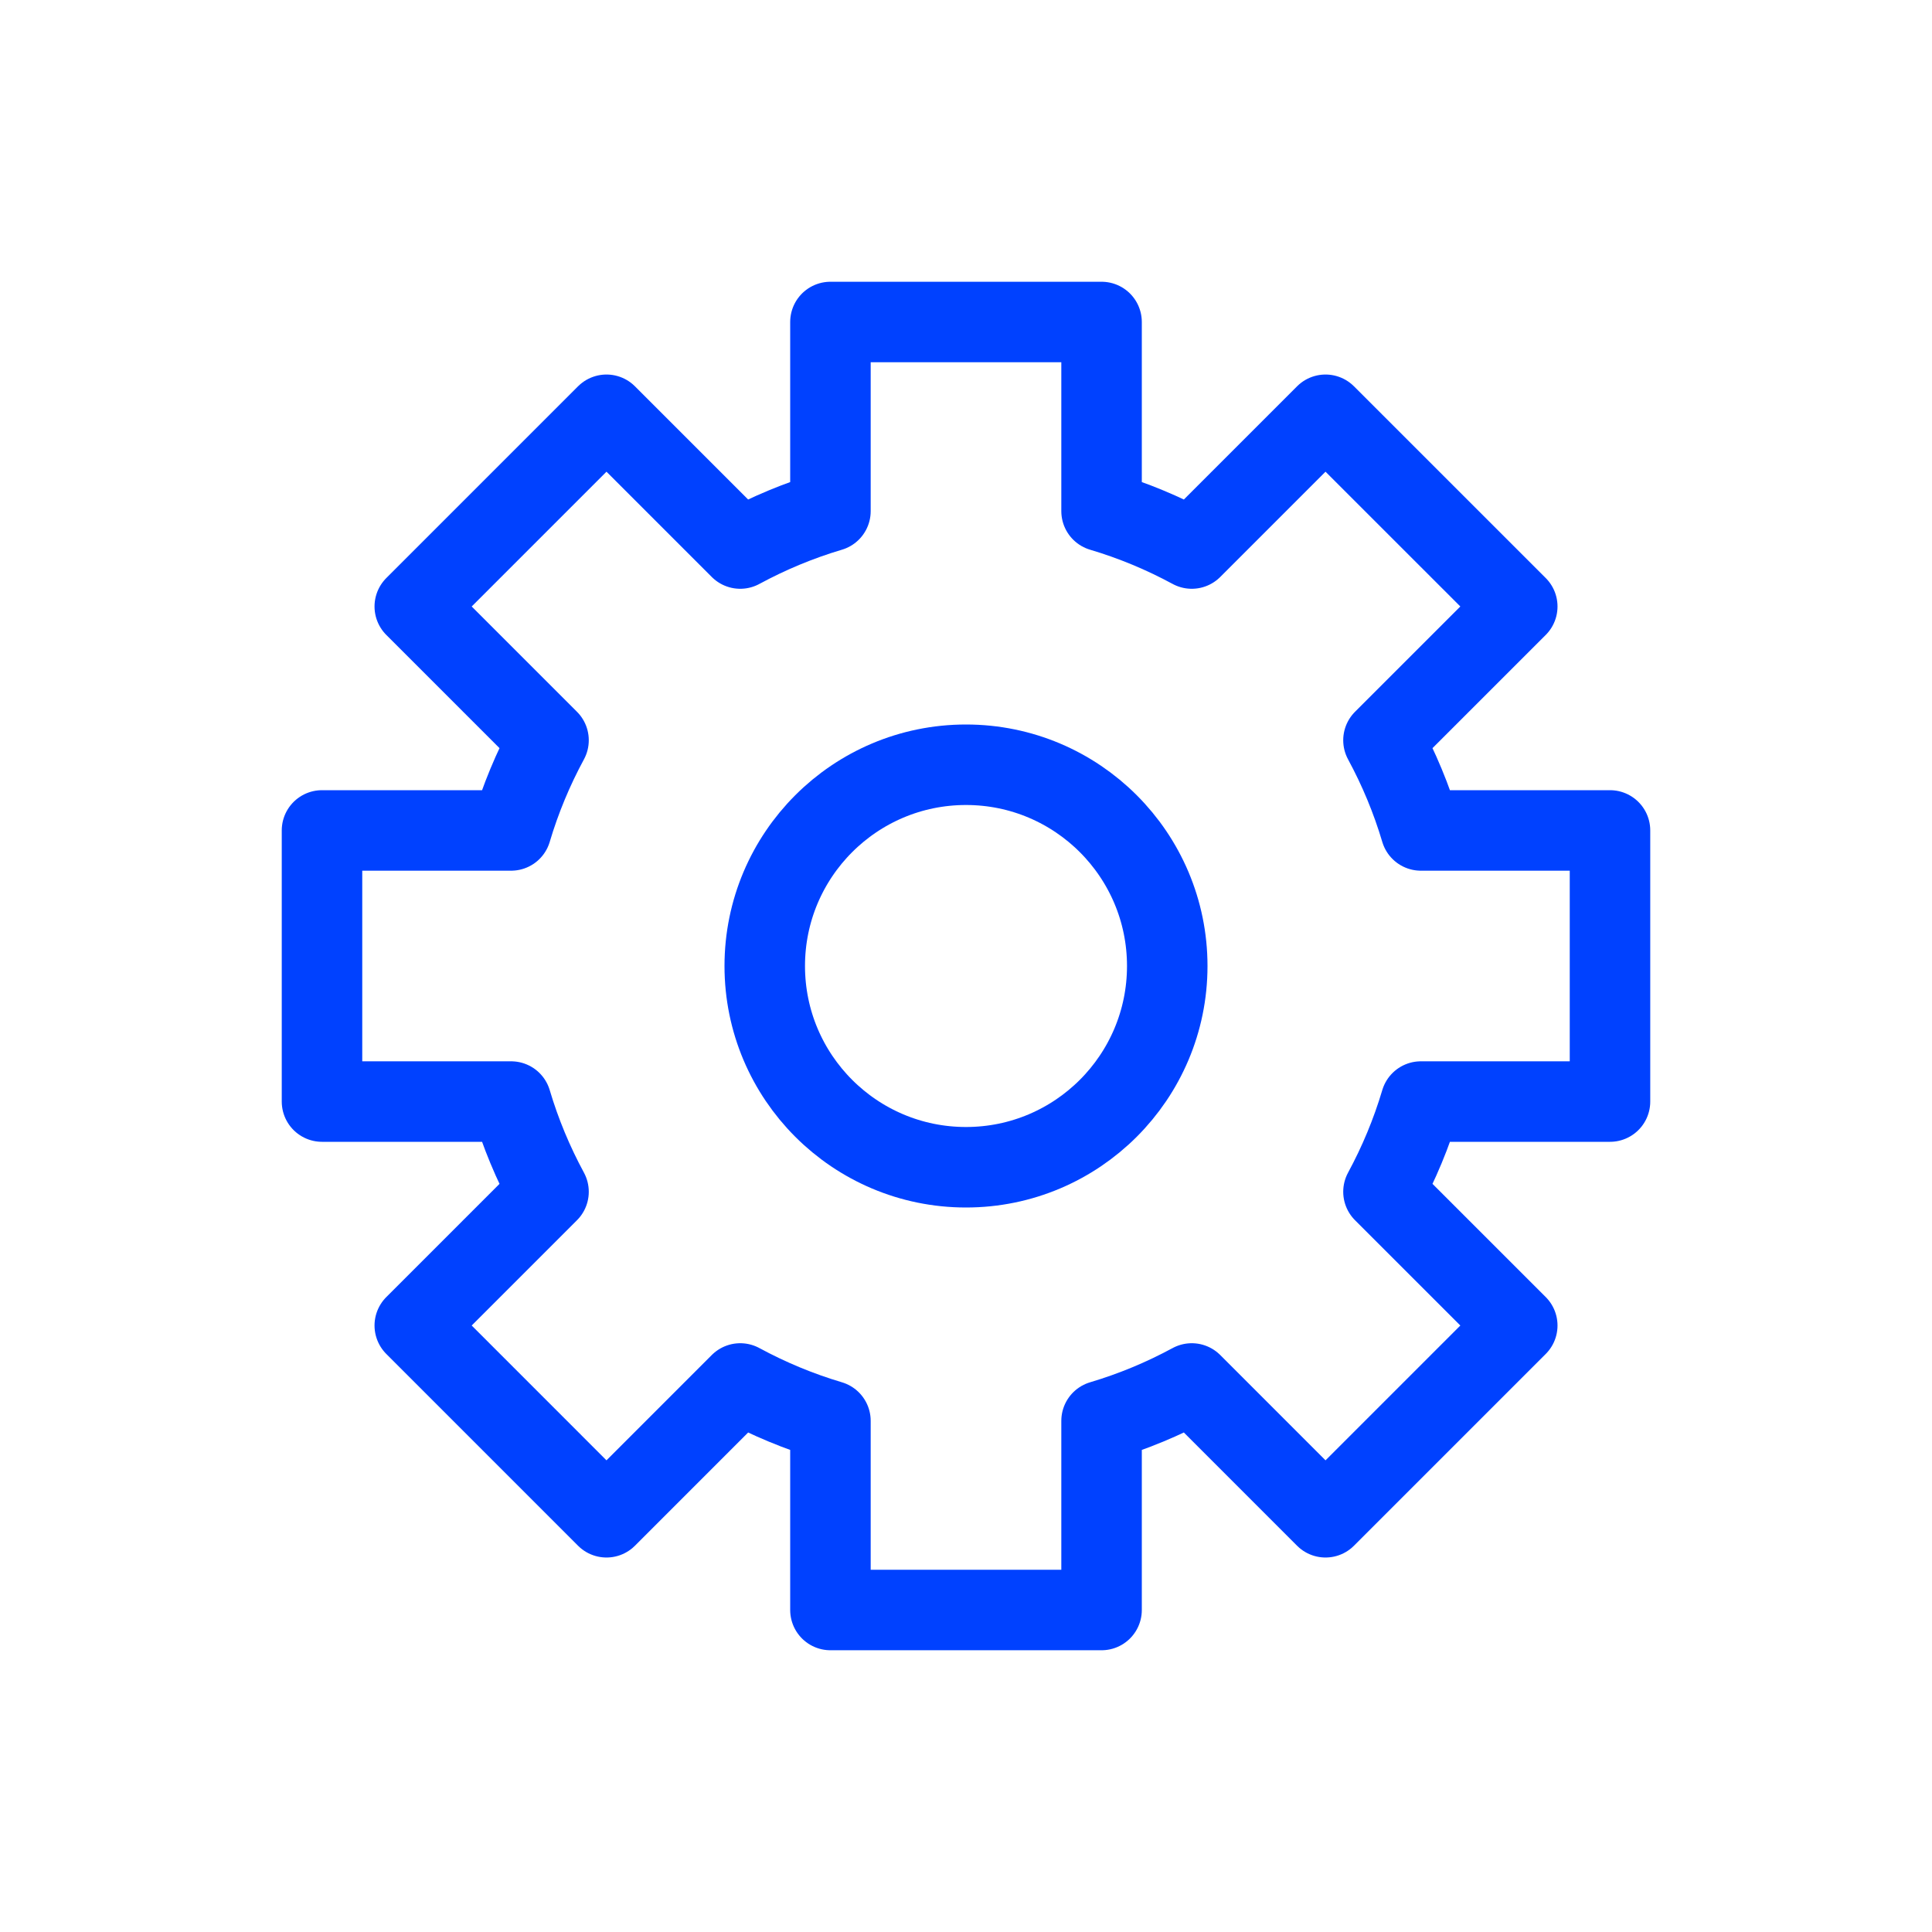
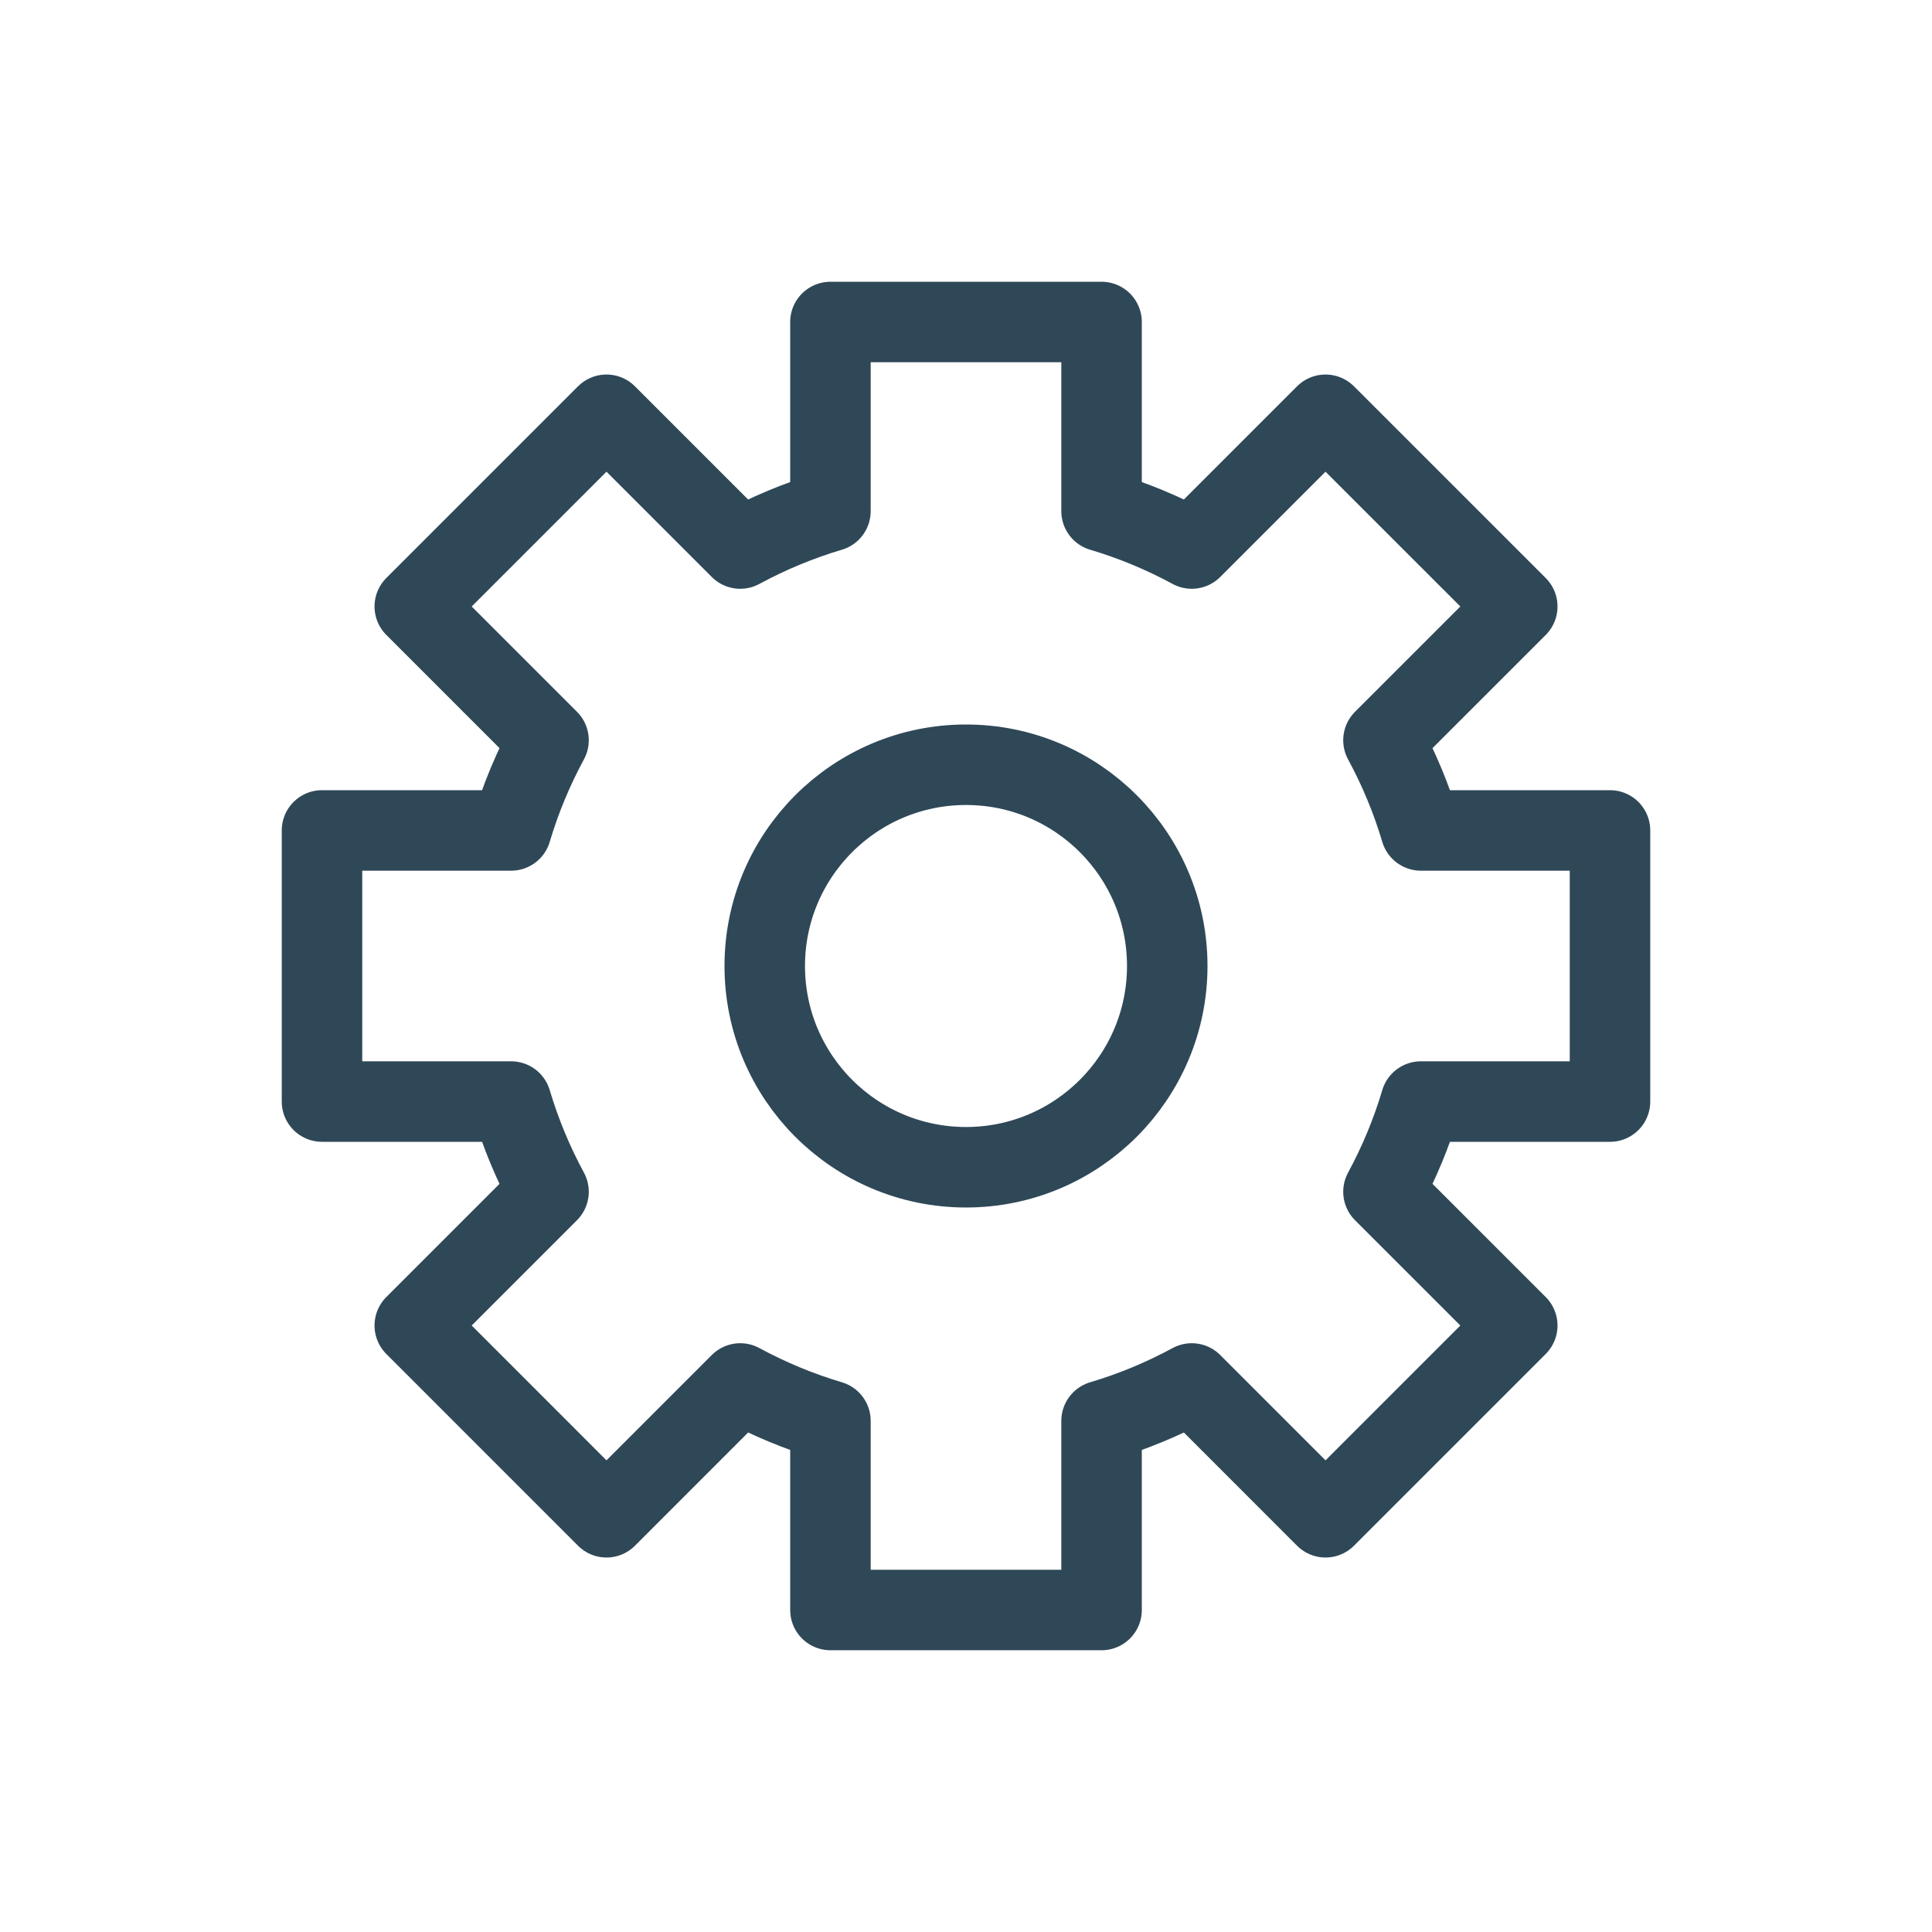
<svg xmlns="http://www.w3.org/2000/svg" width="48" height="48" viewBox="0 0 48 48" fill="none">
-   <path fill-rule="evenodd" clip-rule="evenodd" d="M29.609 34.372C28.902 34.755 28.152 35.068 27.368 35.301V40H20.632V35.301C19.848 35.068 19.098 34.755 18.391 34.372L15.068 37.696L10.305 32.932L13.628 29.609C13.245 28.902 12.932 28.152 12.699 27.368H8V20.632H12.699C12.932 19.848 13.245 19.098 13.628 18.391L10.305 15.068L15.068 10.305L18.391 13.628C19.098 13.245 19.848 12.932 20.632 12.699V8H27.368V12.699C28.152 12.932 28.902 13.245 29.609 13.628L32.932 10.305L37.696 15.068L34.372 18.391C34.755 19.098 35.068 19.848 35.301 20.632H40V27.368H35.301C35.068 28.152 34.755 28.902 34.372 29.609L37.696 32.932L32.932 37.696L29.609 34.372Z" stroke="#0041FF" stroke-width="2" stroke-linecap="round" stroke-linejoin="round" />
-   <path d="M24 29C26.761 29 29 26.761 29 24C29 21.239 26.761 19 24 19C21.239 19 19 21.239 19 24C19 26.761 21.239 29 24 29Z" stroke="#0041FF" stroke-width="2" stroke-linecap="round" stroke-linejoin="round" />
+   <path fill-rule="evenodd" clip-rule="evenodd" d="M29.609 34.372C28.902 34.755 28.152 35.068 27.368 35.301V40H20.632V35.301C19.848 35.068 19.098 34.755 18.391 34.372L15.068 37.696L10.305 32.932L13.628 29.609C13.245 28.902 12.932 28.152 12.699 27.368H8V20.632H12.699C12.932 19.848 13.245 19.098 13.628 18.391L10.305 15.068L15.068 10.305L18.391 13.628C19.098 13.245 19.848 12.932 20.632 12.699V8H27.368V12.699C28.152 12.932 28.902 13.245 29.609 13.628L32.932 10.305L37.696 15.068L34.372 18.391C34.755 19.098 35.068 19.848 35.301 20.632H40V27.368H35.301C35.068 28.152 34.755 28.902 34.372 29.609L37.696 32.932L32.932 37.696L29.609 34.372Z" stroke="#2F4858" stroke-width="2" stroke-linecap="round" stroke-linejoin="round" />
+   <path d="M24 29C26.761 29 29 26.761 29 24C29 21.239 26.761 19 24 19C21.239 19 19 21.239 19 24C19 26.761 21.239 29 24 29Z" stroke="#2F4858" stroke-width="2" stroke-linecap="round" stroke-linejoin="round" />
</svg>
